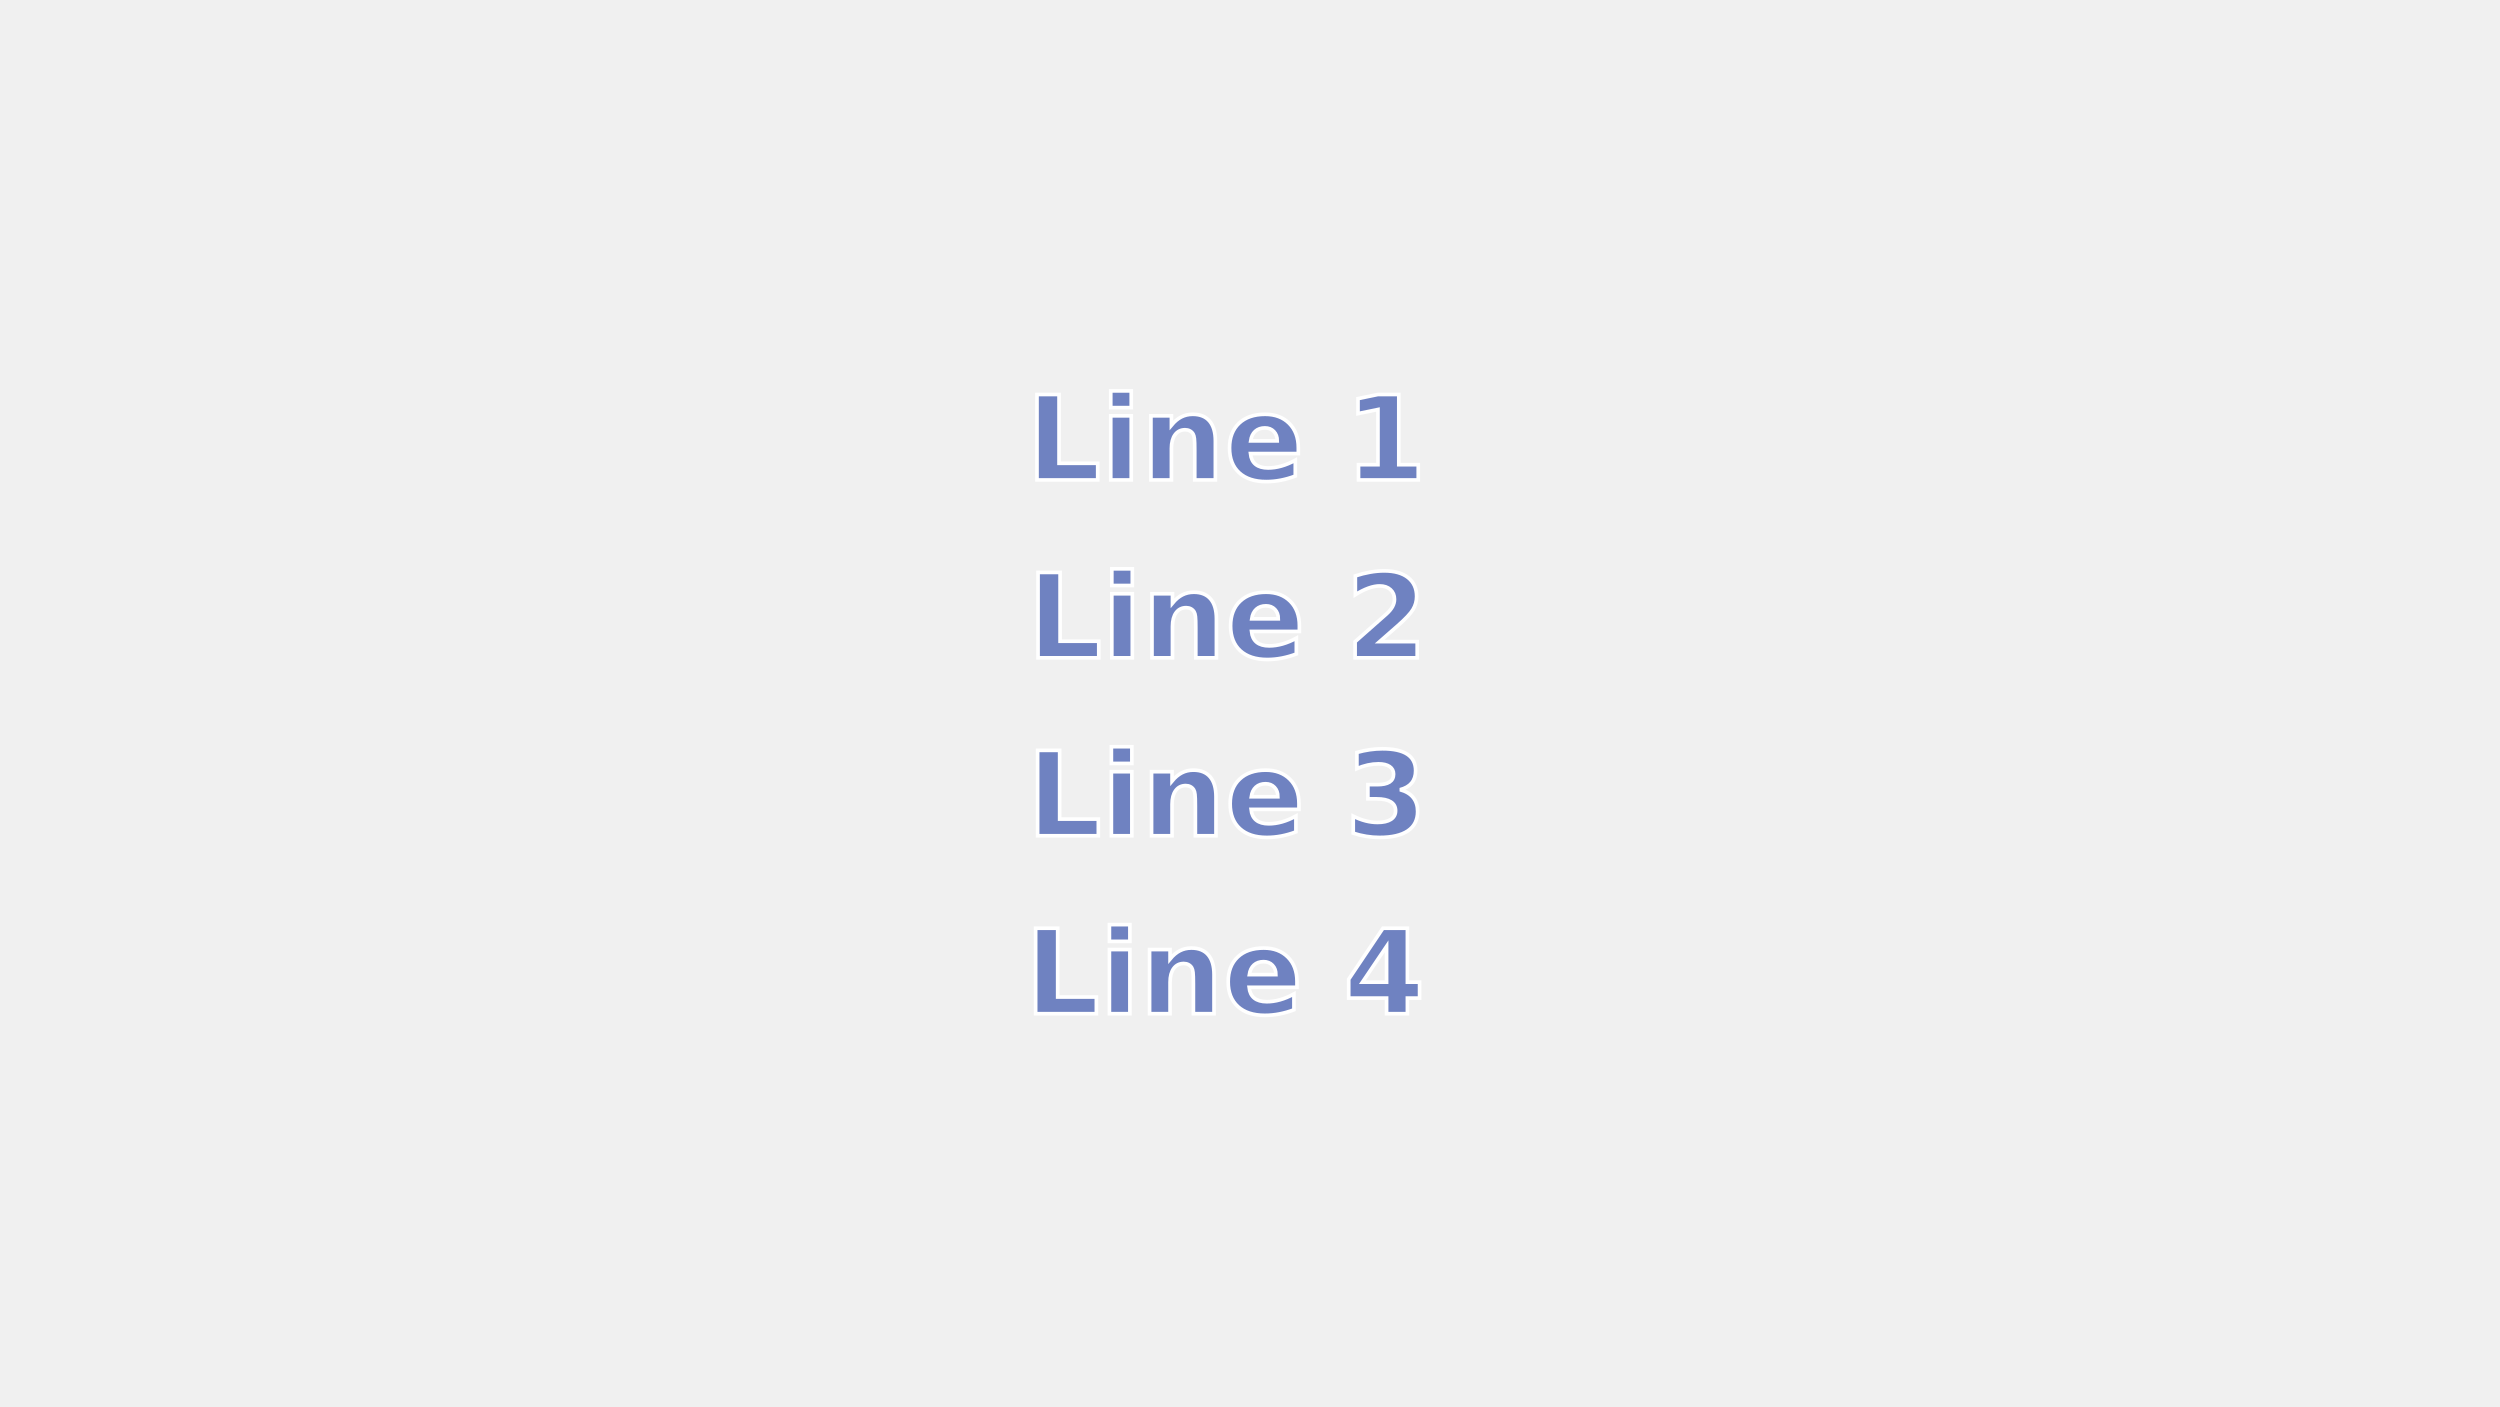
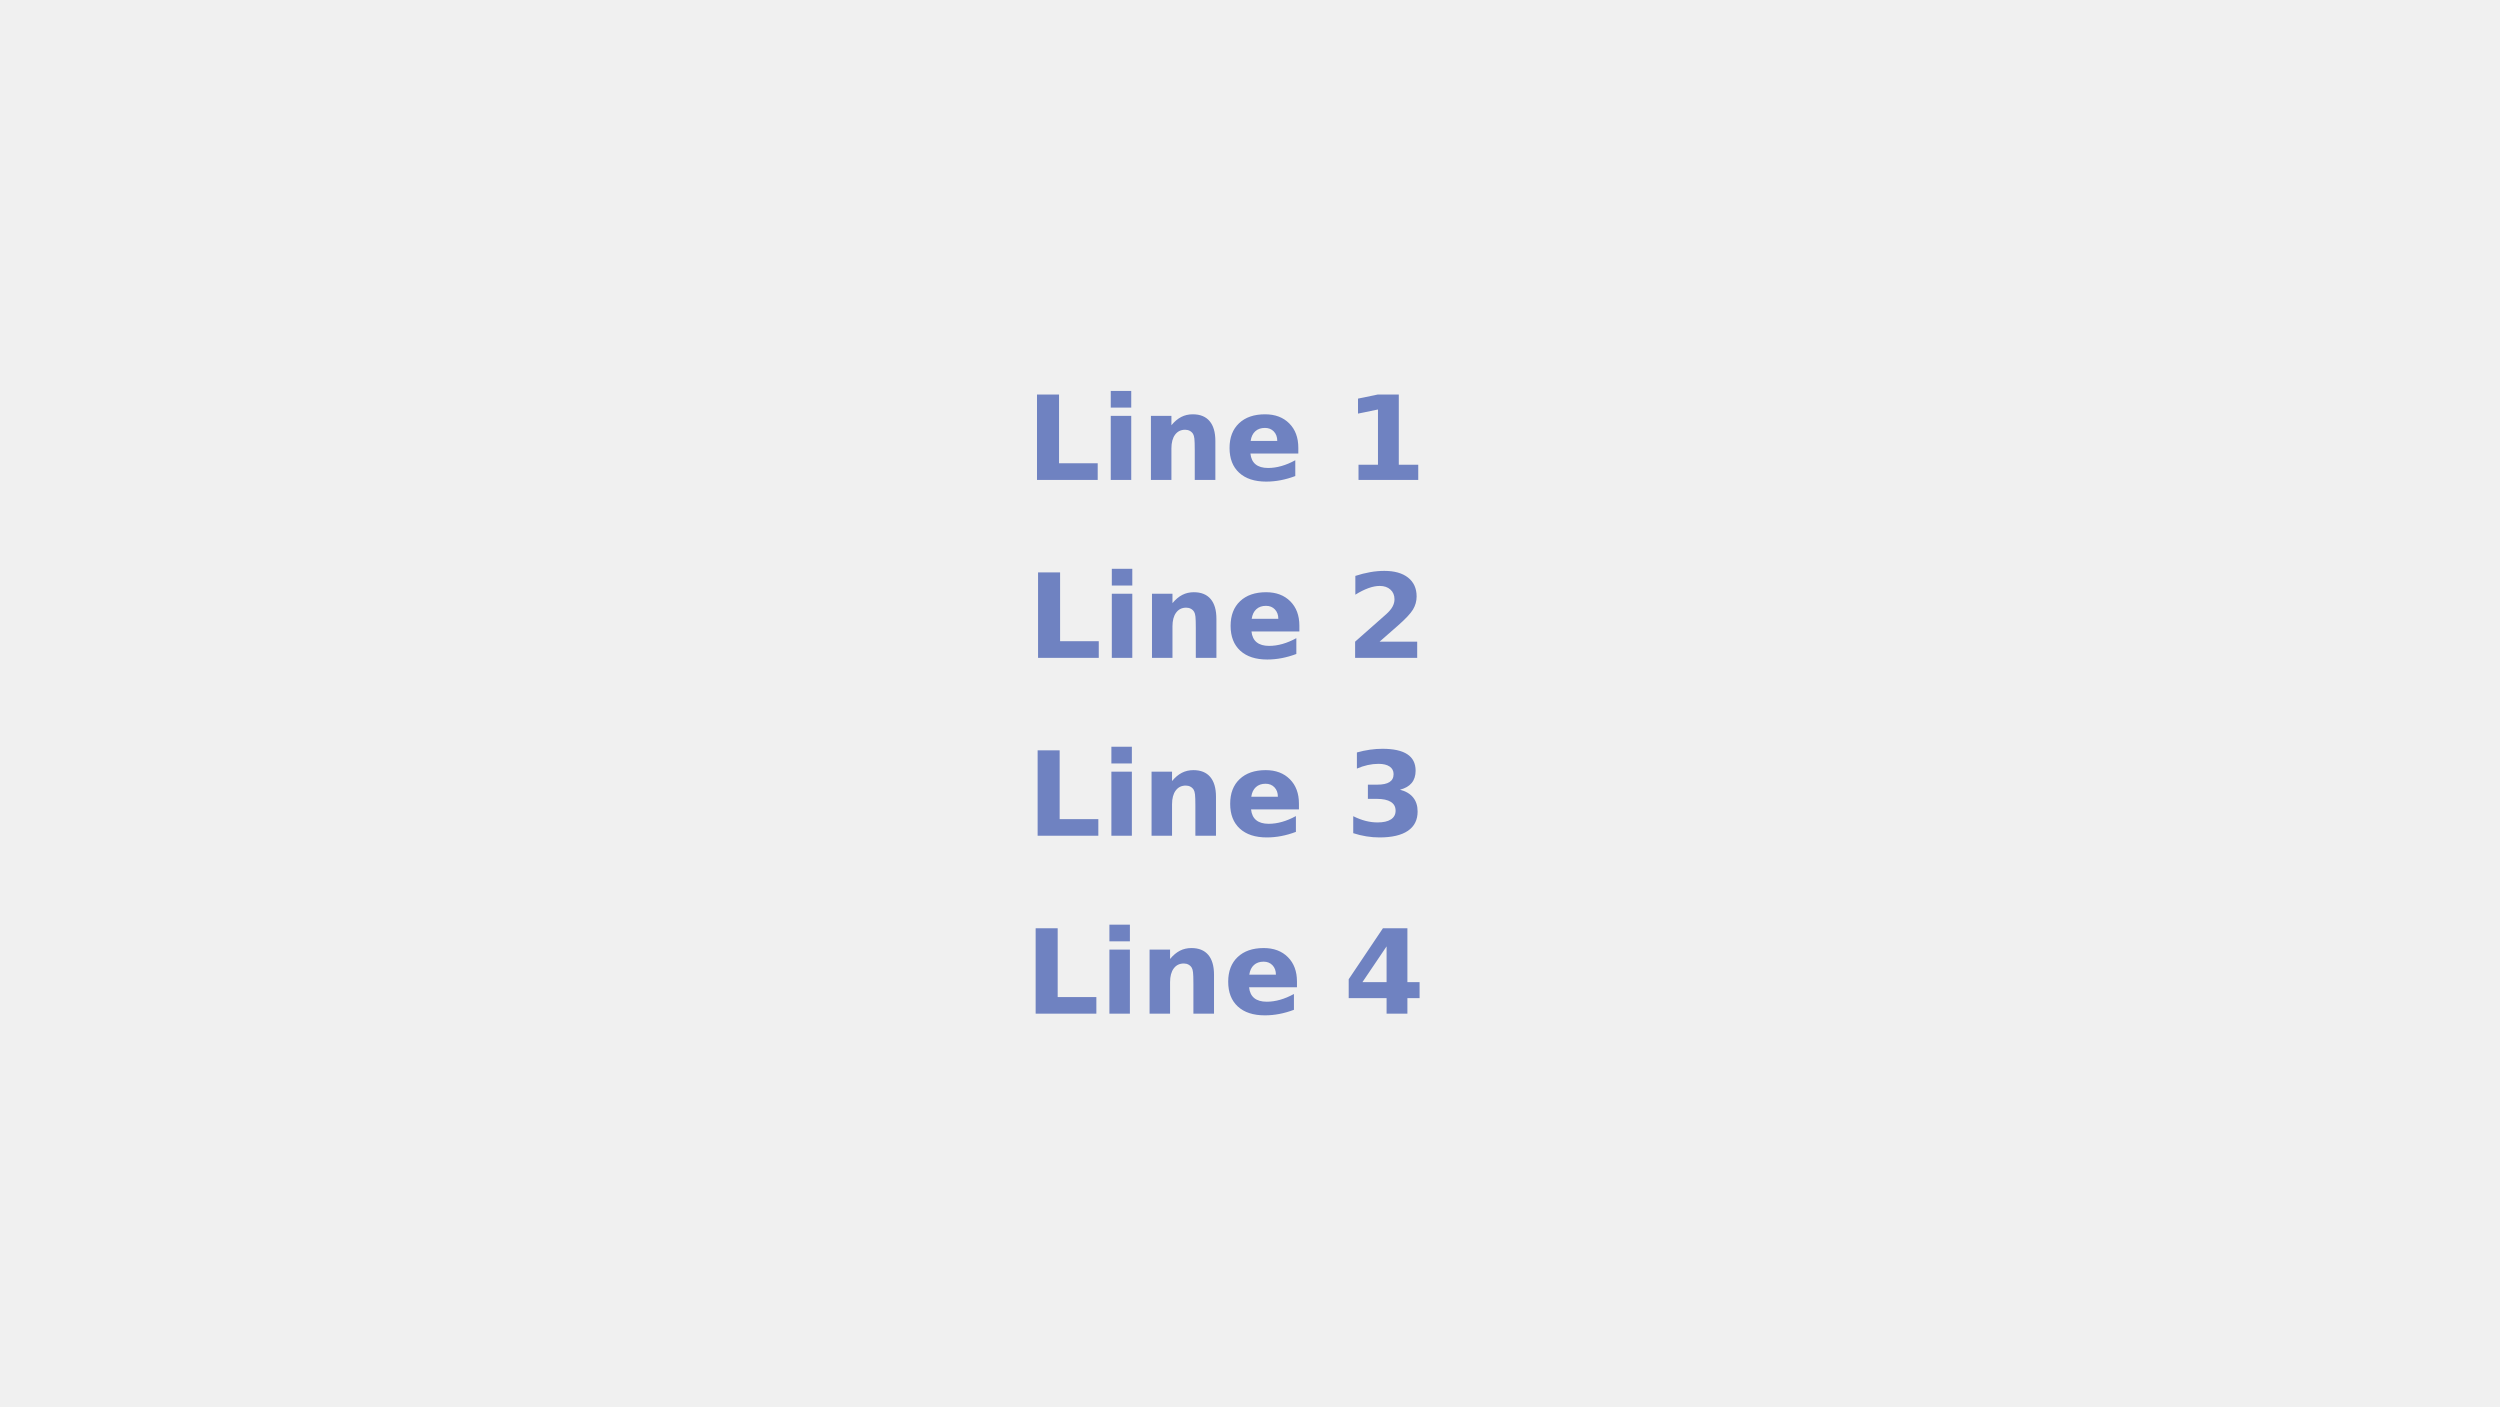
<svg xmlns="http://www.w3.org/2000/svg" xmlns:xlink="http://www.w3.org/1999/xlink" width="1920" height="1080" id="svg2383" version="1.0">
  <defs id="defs2385">
    <linearGradient id="linearGradient3190">
      <stop style="stop-color:#324da7;stop-opacity:1" offset="0" id="stop3192" />
      <stop style="stop-color:#324da7;stop-opacity:0;" offset="1" id="stop3194" />
    </linearGradient>
    <linearGradient id="linearGradient3267">
      <stop style="stop-color:#0000ff;stop-opacity:0" offset="0" id="stop3269" />
      <stop id="stop3275" offset="0.488" style="stop-color:#ffffff;stop-opacity:1" />
      <stop style="stop-color:#0000ff;stop-opacity:0;" offset="1" id="stop3271" />
    </linearGradient>
    <linearGradient xlink:href="#linearGradient3267" id="linearGradient3273" x1="333.266" y1="671.267" x2="1668.856" y2="671.267" gradientUnits="userSpaceOnUse" gradientTransform="matrix(0.4475832,0,0,1.159409,-317.7284,-354.2385)" />
    <linearGradient xlink:href="#linearGradient3267" id="linearGradient3463" gradientUnits="userSpaceOnUse" gradientTransform="matrix(0.4475832,0,0,1.159409,-317.7285,-255.9335)" x1="333.266" y1="671.267" x2="1668.856" y2="671.267" />
    <linearGradient xlink:href="#linearGradient3190" id="linearGradient3196" x1="1917.672" y1="542.599" x2="1622.826" y2="542.599" gradientUnits="userSpaceOnUse" gradientTransform="translate(-480.0017,0)" />
    <linearGradient xlink:href="#linearGradient3190" id="linearGradient3200" gradientUnits="userSpaceOnUse" x1="1917.672" y1="542.599" x2="1622.826" y2="542.599" gradientTransform="matrix(-1,0,0,1,1920.003,7.77e-2)" />
  </defs>
  <g id="layer1" transform="translate(1.9328e-3,0)">
    <rect style="opacity:0;fill:#e0e7ff;fill-opacity:1;stroke:none;stroke-width:1;stroke-miterlimit:4;stroke-dasharray:none;stroke-opacity:1" id="rect3160" width="1920" height="1080.005" x="-0.002" y="-0.005" rx="0" ry="0" />
    <g id="g3186" transform="translate(240,282.8836)">
      <g id="g2402" transform="translate(-7.544739,-63.51587)">
-         <text xml:space="preserve" style="font-style:normal;font-variant:normal;font-weight:normal;font-stretch:normal;line-height:0%;font-family:'Bitstream Vera Sans';-inkscape-font-specification:'Bitstream Vera Sans';text-align:center;writing-mode:lr-tb;text-anchor:middle;fill:#6f82c1;fill-opacity:1;stroke:#ffffff;stroke-width:2.813;stroke-linecap:butt;stroke-linejoin:miter;stroke-miterlimit:4;stroke-dasharray:none;stroke-dashoffset:0;stroke-opacity:1" x="726.488" y="149.224" id="text3161">
-           <tspan id="tspan3163" x="726.488" y="149.224" style="font-style:normal;font-variant:normal;font-weight:bold;font-stretch:normal;font-size:90px;line-height:125%;font-family:'Bitstream Vera Sans';-inkscape-font-specification:'Bitstream Vera Sans Bold';text-align:center;writing-mode:lr-tb;text-anchor:middle;fill:#6f82c1;fill-opacity:1;stroke:#ffffff;stroke-width:2.813;stroke-miterlimit:4;stroke-dasharray:none;stroke-opacity:1">Line 1</tspan>
+         <text xml:space="preserve" style="font-style:normal;font-variant:normal;font-weight:normal;font-stretch:normal;line-height:0%;font-family:'Bitstream Vera Sans';-inkscape-font-specification:'Bitstream Vera Sans';text-align:center;writing-mode:lr-tb;text-anchor:middle;fill:#6f82c1;fill-opacity:1;stroke:none;stroke-width:2.813;stroke-linecap:butt;stroke-linejoin:miter;stroke-miterlimit:4;stroke-dasharray:none;stroke-dashoffset:0;stroke-opacity:1" x="726.488" y="149.224" id="text3161">
+           <tspan id="tspan3163" x="726.488" y="149.224" style="font-style:normal;font-variant:normal;font-weight:bold;font-stretch:normal;font-size:90px;line-height:125%;font-family:'Bitstream Vera Sans';-inkscape-font-specification:'Bitstream Vera Sans Bold';text-align:center;writing-mode:lr-tb;text-anchor:middle;fill:#6f82c1;fill-opacity:1;stroke:none;stroke-width:2.813;stroke-miterlimit:4;stroke-dasharray:none;stroke-opacity:1">Line 1</tspan>
        </text>
-         <text xml:space="preserve" style="font-style:normal;font-variant:normal;font-weight:normal;font-stretch:normal;line-height:0%;font-family:'Bitstream Vera Sans';-inkscape-font-specification:'Bitstream Vera Sans';text-align:center;writing-mode:lr-tb;text-anchor:middle;fill:#6f82c1;fill-opacity:1;stroke:#ffffff;stroke-width:2.813;stroke-linecap:butt;stroke-linejoin:miter;stroke-miterlimit:4;stroke-dasharray:none;stroke-dashoffset:0;stroke-opacity:1" x="727.301" y="285.863" id="text3170">
-           <tspan id="tspan3172" x="727.301" y="285.863" style="font-style:normal;font-variant:normal;font-weight:bold;font-stretch:normal;font-size:90px;line-height:125%;font-family:'Bitstream Vera Sans';-inkscape-font-specification:'Bitstream Vera Sans Bold';text-align:center;writing-mode:lr-tb;text-anchor:middle;fill:#6f82c1;fill-opacity:1;stroke:#ffffff;stroke-width:2.813;stroke-miterlimit:4;stroke-dasharray:none;stroke-opacity:1">Line 2</tspan>
+         <text xml:space="preserve" style="font-style:normal;font-variant:normal;font-weight:normal;font-stretch:normal;line-height:0%;font-family:'Bitstream Vera Sans';-inkscape-font-specification:'Bitstream Vera Sans';text-align:center;writing-mode:lr-tb;text-anchor:middle;fill:#6f82c1;fill-opacity:1;stroke:none;stroke-width:2.813;stroke-linecap:butt;stroke-linejoin:miter;stroke-miterlimit:4;stroke-dasharray:none;stroke-dashoffset:0;stroke-opacity:1" x="727.301" y="285.863" id="text3170">
+           <tspan id="tspan3172" x="727.301" y="285.863" style="font-style:normal;font-variant:normal;font-weight:bold;font-stretch:normal;font-size:90px;line-height:125%;font-family:'Bitstream Vera Sans';-inkscape-font-specification:'Bitstream Vera Sans Bold';text-align:center;writing-mode:lr-tb;text-anchor:middle;fill:#6f82c1;fill-opacity:1;stroke:none;stroke-width:2.813;stroke-miterlimit:4;stroke-dasharray:none;stroke-opacity:1">Line 2</tspan>
        </text>
-         <text xml:space="preserve" style="font-style:normal;font-variant:normal;font-weight:normal;font-stretch:normal;line-height:0%;font-family:'Bitstream Vera Sans';-inkscape-font-specification:'Bitstream Vera Sans';text-align:center;writing-mode:lr-tb;text-anchor:middle;fill:#6f82c1;fill-opacity:1;stroke:#ffffff;stroke-width:2.813;stroke-linecap:butt;stroke-linejoin:miter;stroke-miterlimit:4;stroke-dasharray:none;stroke-dashoffset:0;stroke-opacity:1" x="726.971" y="422.501" id="text3174">
-           <tspan id="tspan3176" x="726.971" y="422.501" style="font-style:normal;font-variant:normal;font-weight:bold;font-stretch:normal;font-size:90px;line-height:125%;font-family:'Bitstream Vera Sans';-inkscape-font-specification:'Bitstream Vera Sans Bold';text-align:center;writing-mode:lr-tb;text-anchor:middle;fill:#6f82c1;fill-opacity:1;stroke:#ffffff;stroke-width:2.813;stroke-miterlimit:4;stroke-dasharray:none;stroke-opacity:1">Line 3</tspan>
+         <text xml:space="preserve" style="font-style:normal;font-variant:normal;font-weight:normal;font-stretch:normal;line-height:0%;font-family:'Bitstream Vera Sans';-inkscape-font-specification:'Bitstream Vera Sans';text-align:center;writing-mode:lr-tb;text-anchor:middle;fill:#6f82c1;fill-opacity:1;stroke:none;stroke-width:2.813;stroke-linecap:butt;stroke-linejoin:miter;stroke-miterlimit:4;stroke-dasharray:none;stroke-dashoffset:0;stroke-opacity:1" x="726.971" y="422.501" id="text3174">
+           <tspan id="tspan3176" x="726.971" y="422.501" style="font-style:normal;font-variant:normal;font-weight:bold;font-stretch:normal;font-size:90px;line-height:125%;font-family:'Bitstream Vera Sans';-inkscape-font-specification:'Bitstream Vera Sans Bold';text-align:center;writing-mode:lr-tb;text-anchor:middle;fill:#6f82c1;fill-opacity:1;stroke:none;stroke-width:2.813;stroke-miterlimit:4;stroke-dasharray:none;stroke-opacity:1">Line 3</tspan>
        </text>
-         <text xml:space="preserve" style="font-style:normal;font-variant:normal;font-weight:normal;font-stretch:normal;line-height:0%;font-family:'Bitstream Vera Sans';-inkscape-font-specification:'Bitstream Vera Sans';text-align:center;writing-mode:lr-tb;text-anchor:middle;fill:#6f82c1;fill-opacity:1;stroke:#ffffff;stroke-width:2.813;stroke-linecap:butt;stroke-linejoin:miter;stroke-miterlimit:4;stroke-dasharray:none;stroke-dashoffset:0;stroke-opacity:1" x="725.455" y="559.14" id="text2398">
-           <tspan id="tspan2400" x="725.455" y="559.14" style="font-style:normal;font-variant:normal;font-weight:bold;font-stretch:normal;font-size:90px;line-height:125%;font-family:'Bitstream Vera Sans';-inkscape-font-specification:'Bitstream Vera Sans Bold';text-align:center;writing-mode:lr-tb;text-anchor:middle;fill:#6f82c1;fill-opacity:1;stroke:#ffffff;stroke-width:2.813;stroke-miterlimit:4;stroke-dasharray:none;stroke-opacity:1">Line 4</tspan>
+         <text xml:space="preserve" style="font-style:normal;font-variant:normal;font-weight:normal;font-stretch:normal;line-height:0%;font-family:'Bitstream Vera Sans';-inkscape-font-specification:'Bitstream Vera Sans';text-align:center;writing-mode:lr-tb;text-anchor:middle;fill:#6f82c1;fill-opacity:1;stroke:none;stroke-width:2.813;stroke-linecap:butt;stroke-linejoin:miter;stroke-miterlimit:4;stroke-dasharray:none;stroke-dashoffset:0;stroke-opacity:1" x="725.455" y="559.14" id="text2398">
+           <tspan id="tspan2400" x="725.455" y="559.14" style="font-style:normal;font-variant:normal;font-weight:bold;font-stretch:normal;font-size:90px;line-height:125%;font-family:'Bitstream Vera Sans';-inkscape-font-specification:'Bitstream Vera Sans Bold';text-align:center;writing-mode:lr-tb;text-anchor:middle;fill:#6f82c1;fill-opacity:1;stroke:none;stroke-width:2.813;stroke-miterlimit:4;stroke-dasharray:none;stroke-opacity:1">Line 4</tspan>
        </text>
      </g>
    </g>
  </g>
</svg>
